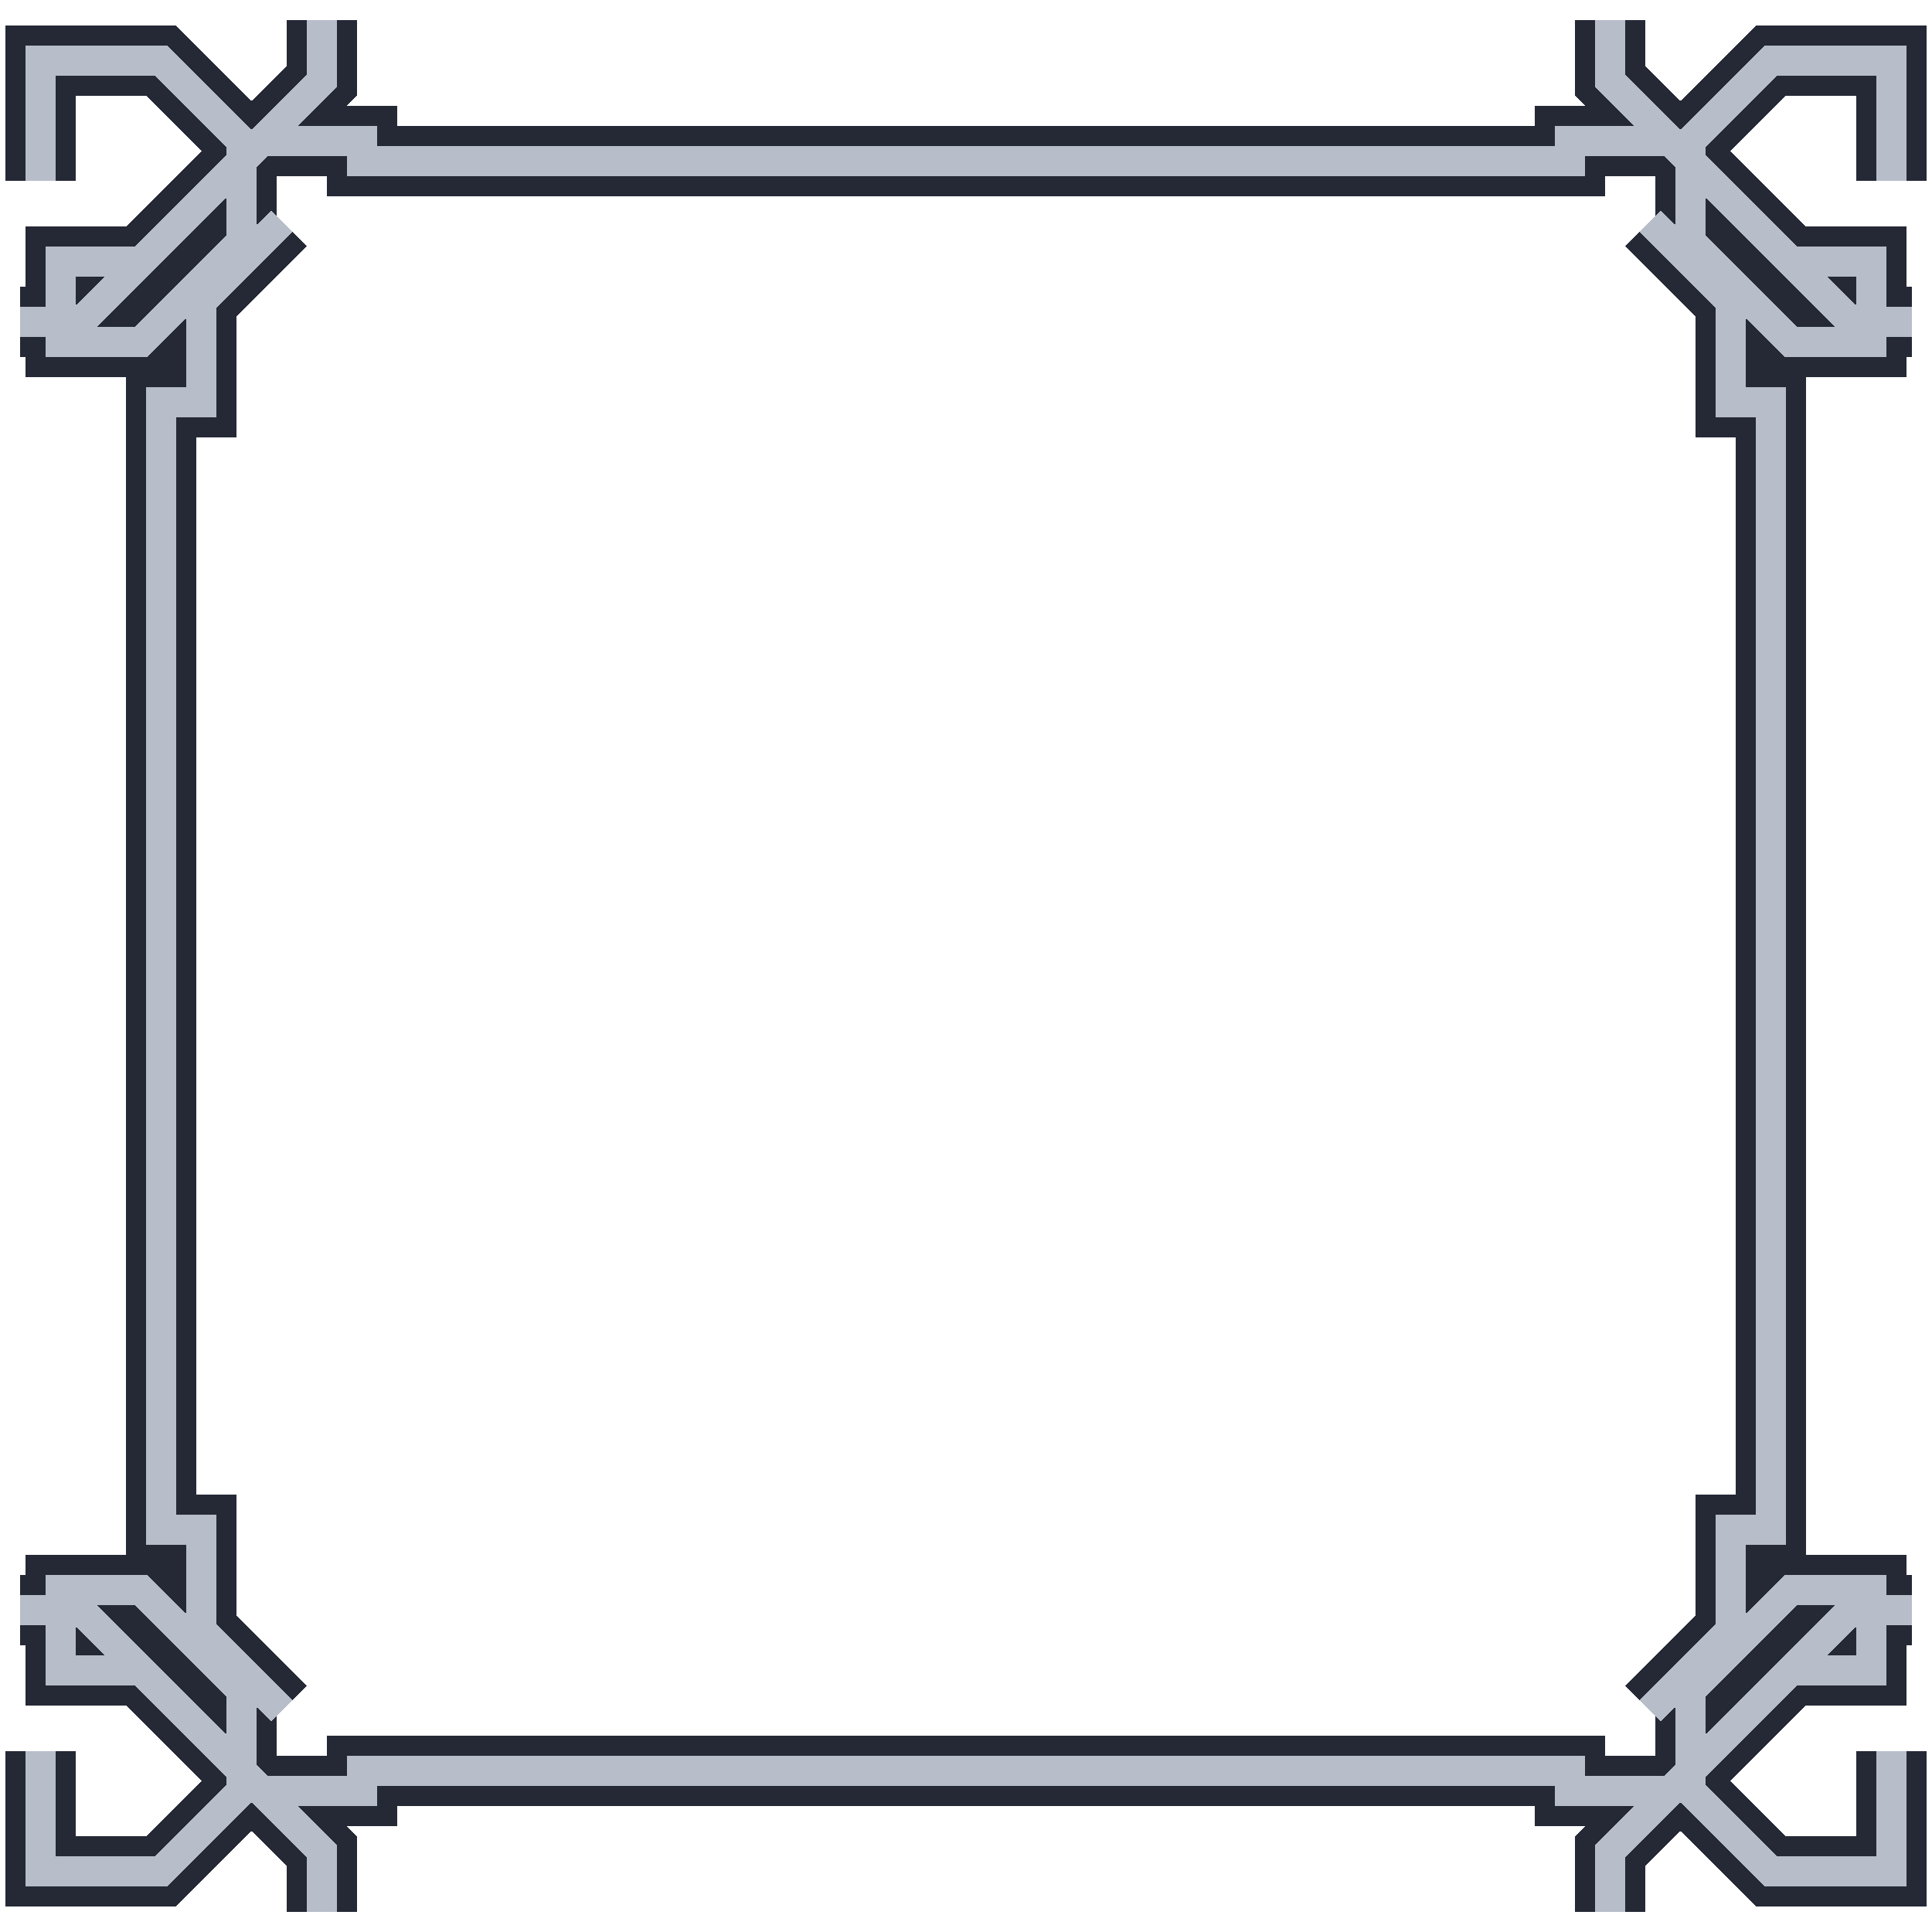
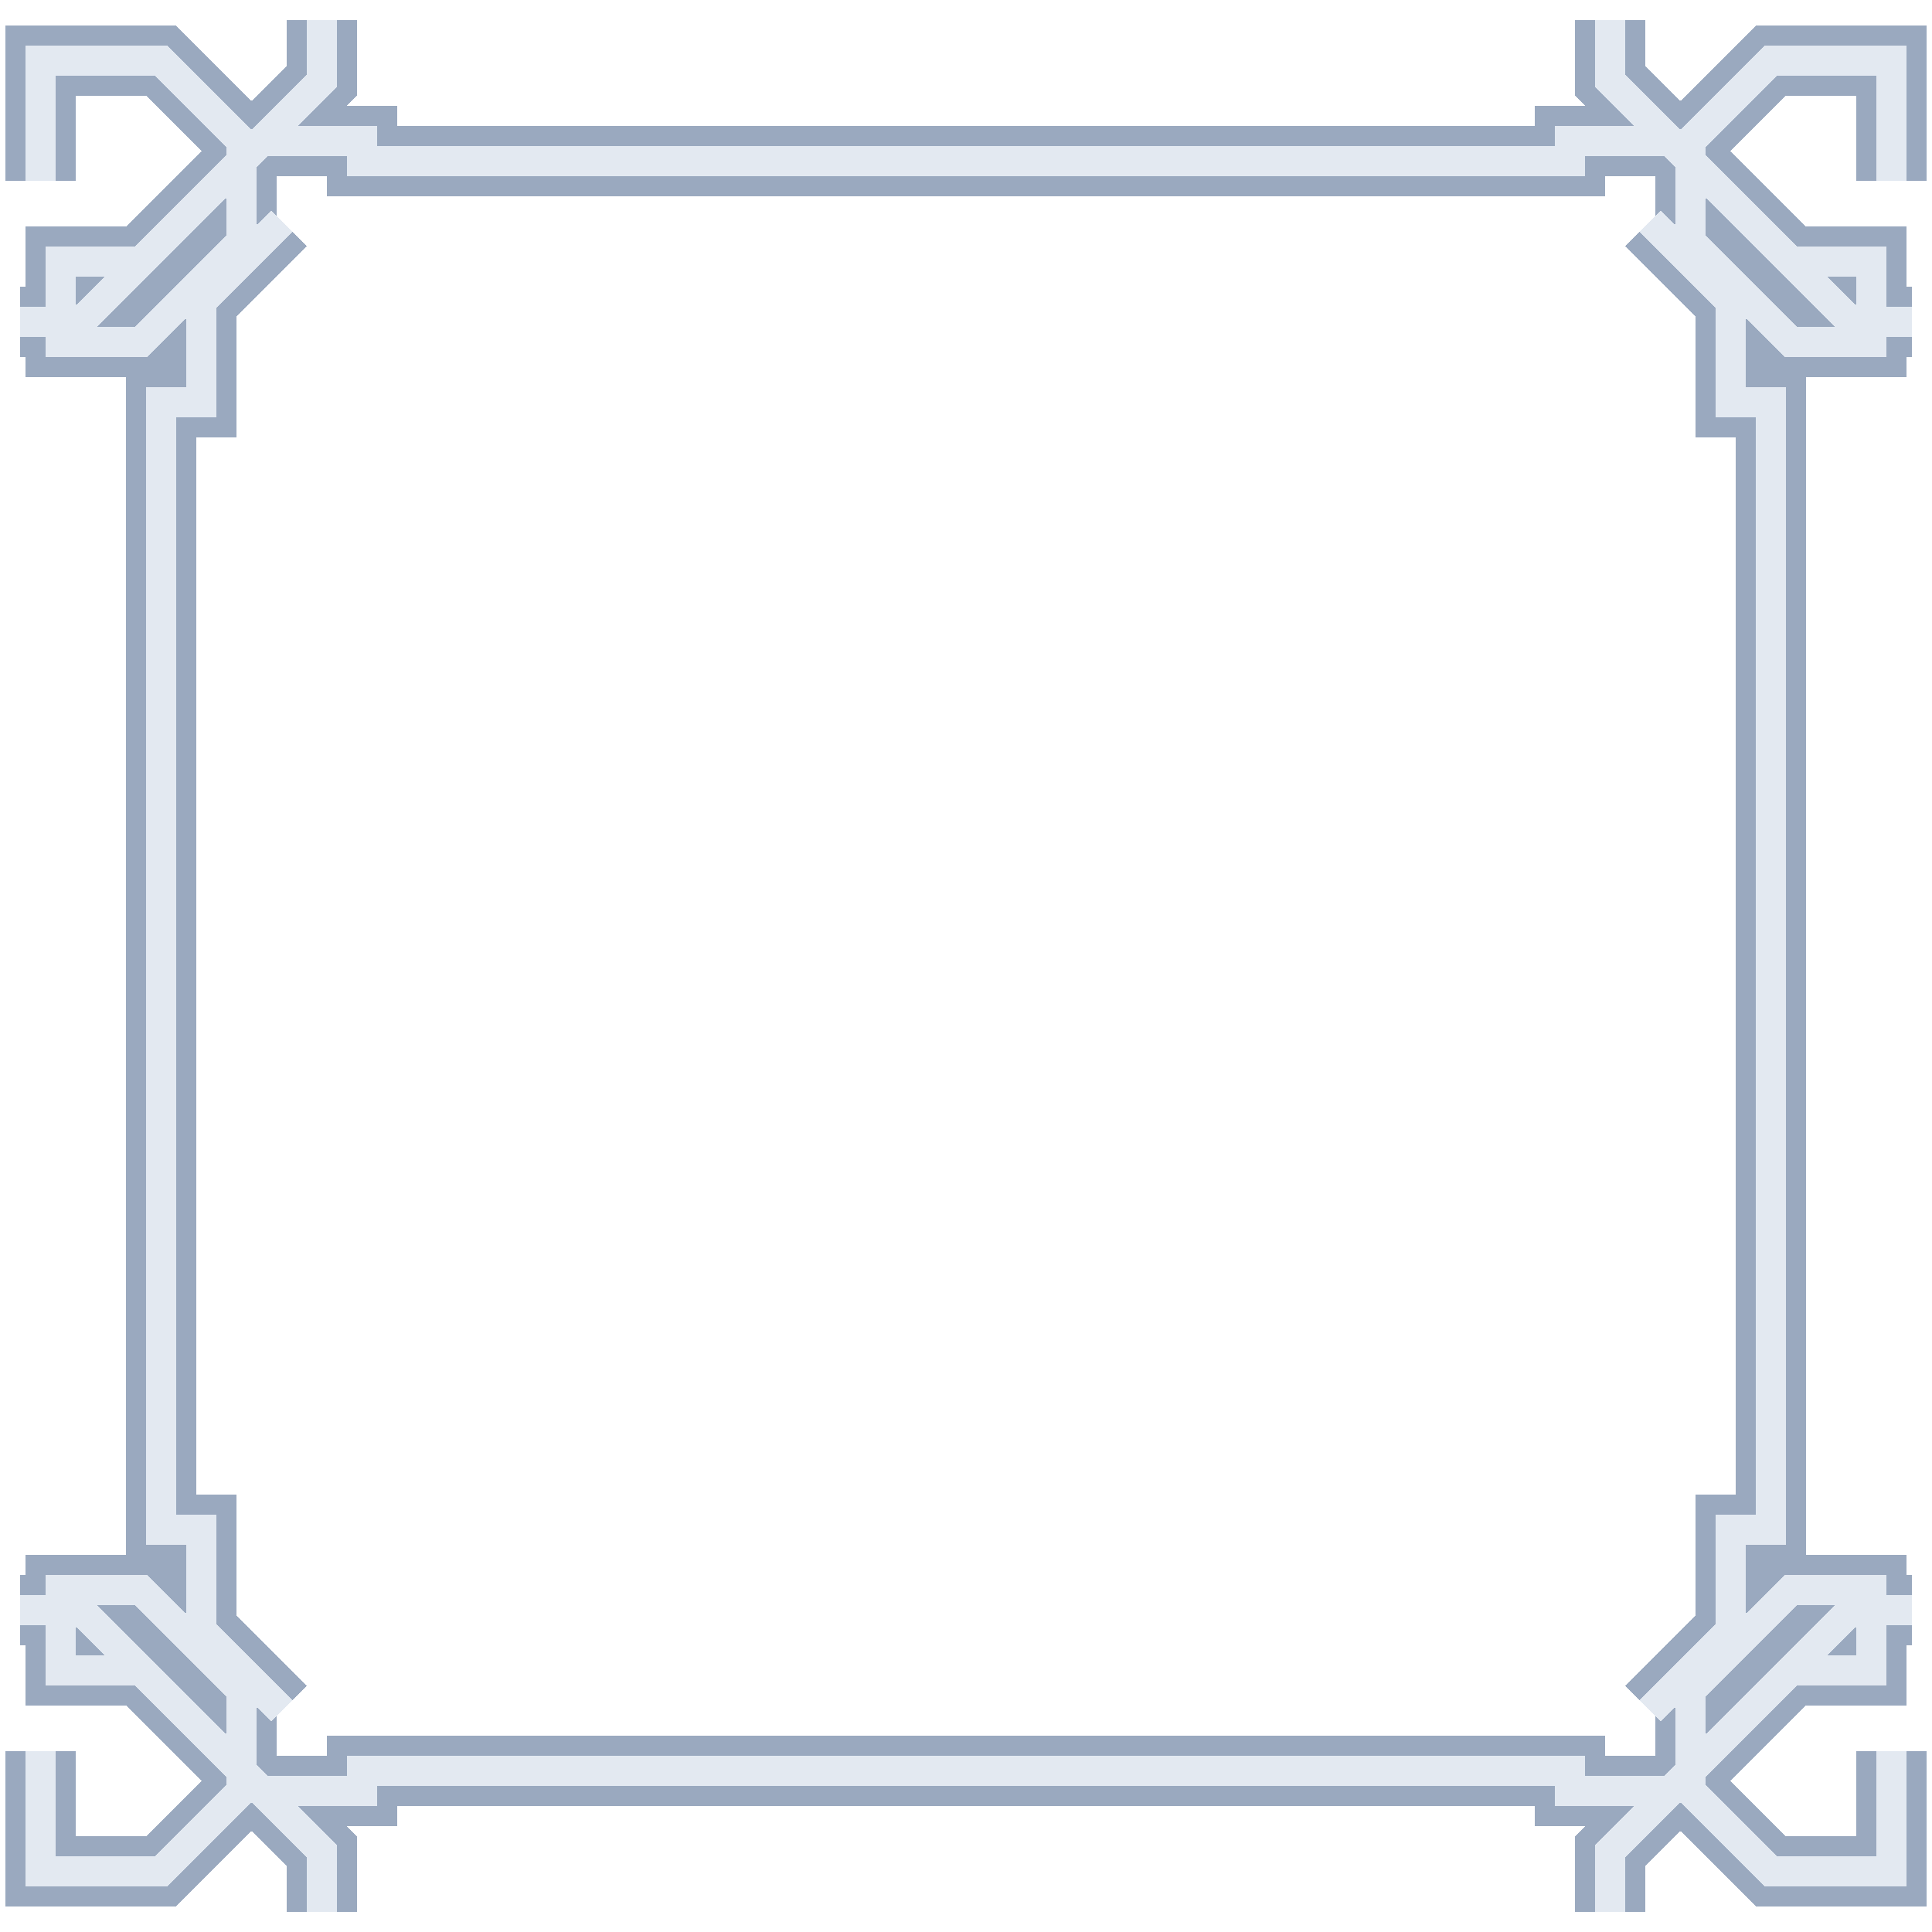
<svg xmlns="http://www.w3.org/2000/svg" width="96" height="96" viewBox="0 0 96 96" shape-rendering="crispEdges">
  <defs>
    <g id="canto" fill="none" stroke-linejoin="miter">
      <path id="encaixe" d="M2 9V3H8L12 7V12L7 17H3V13H7L16 4V1 M1 16H4L13 7H18V8H24 M14 11L10 15V20H8V24" />
-       <use href="#encaixe" stroke="#252936" stroke-width="3.5" />
-       <use href="#encaixe" stroke="#b8bdca" stroke-width="1.5" />
+       <use href="#encaixe" stroke="#9aa9bf" stroke-width="3.5" />
+       <use href="#encaixe" stroke="#e3e9f1" stroke-width="1.5" />
    </g>
  </defs>
  <g fill="none">
    <path id="linha" d="M24 8H72 M88 24V72 M72 88H24 M8 72V24" />
-     <use href="#linha" stroke="#252936" stroke-width="3.5" />
-     <use href="#linha" stroke="#b8bdca" stroke-width="1.5" />
+     <use href="#linha" stroke="#9aa9bf" stroke-width="3.5" />
+     <use href="#linha" stroke="#e3e9f1" stroke-width="1.5" />
  </g>
  <use href="#canto" />
  <use href="#canto" transform="translate(96 0) scale(-1 1)" />
  <use href="#canto" transform="translate(0 96) scale(1 -1)" />
  <use href="#canto" transform="translate(96 96) scale(-1 -1)" />
</svg>
